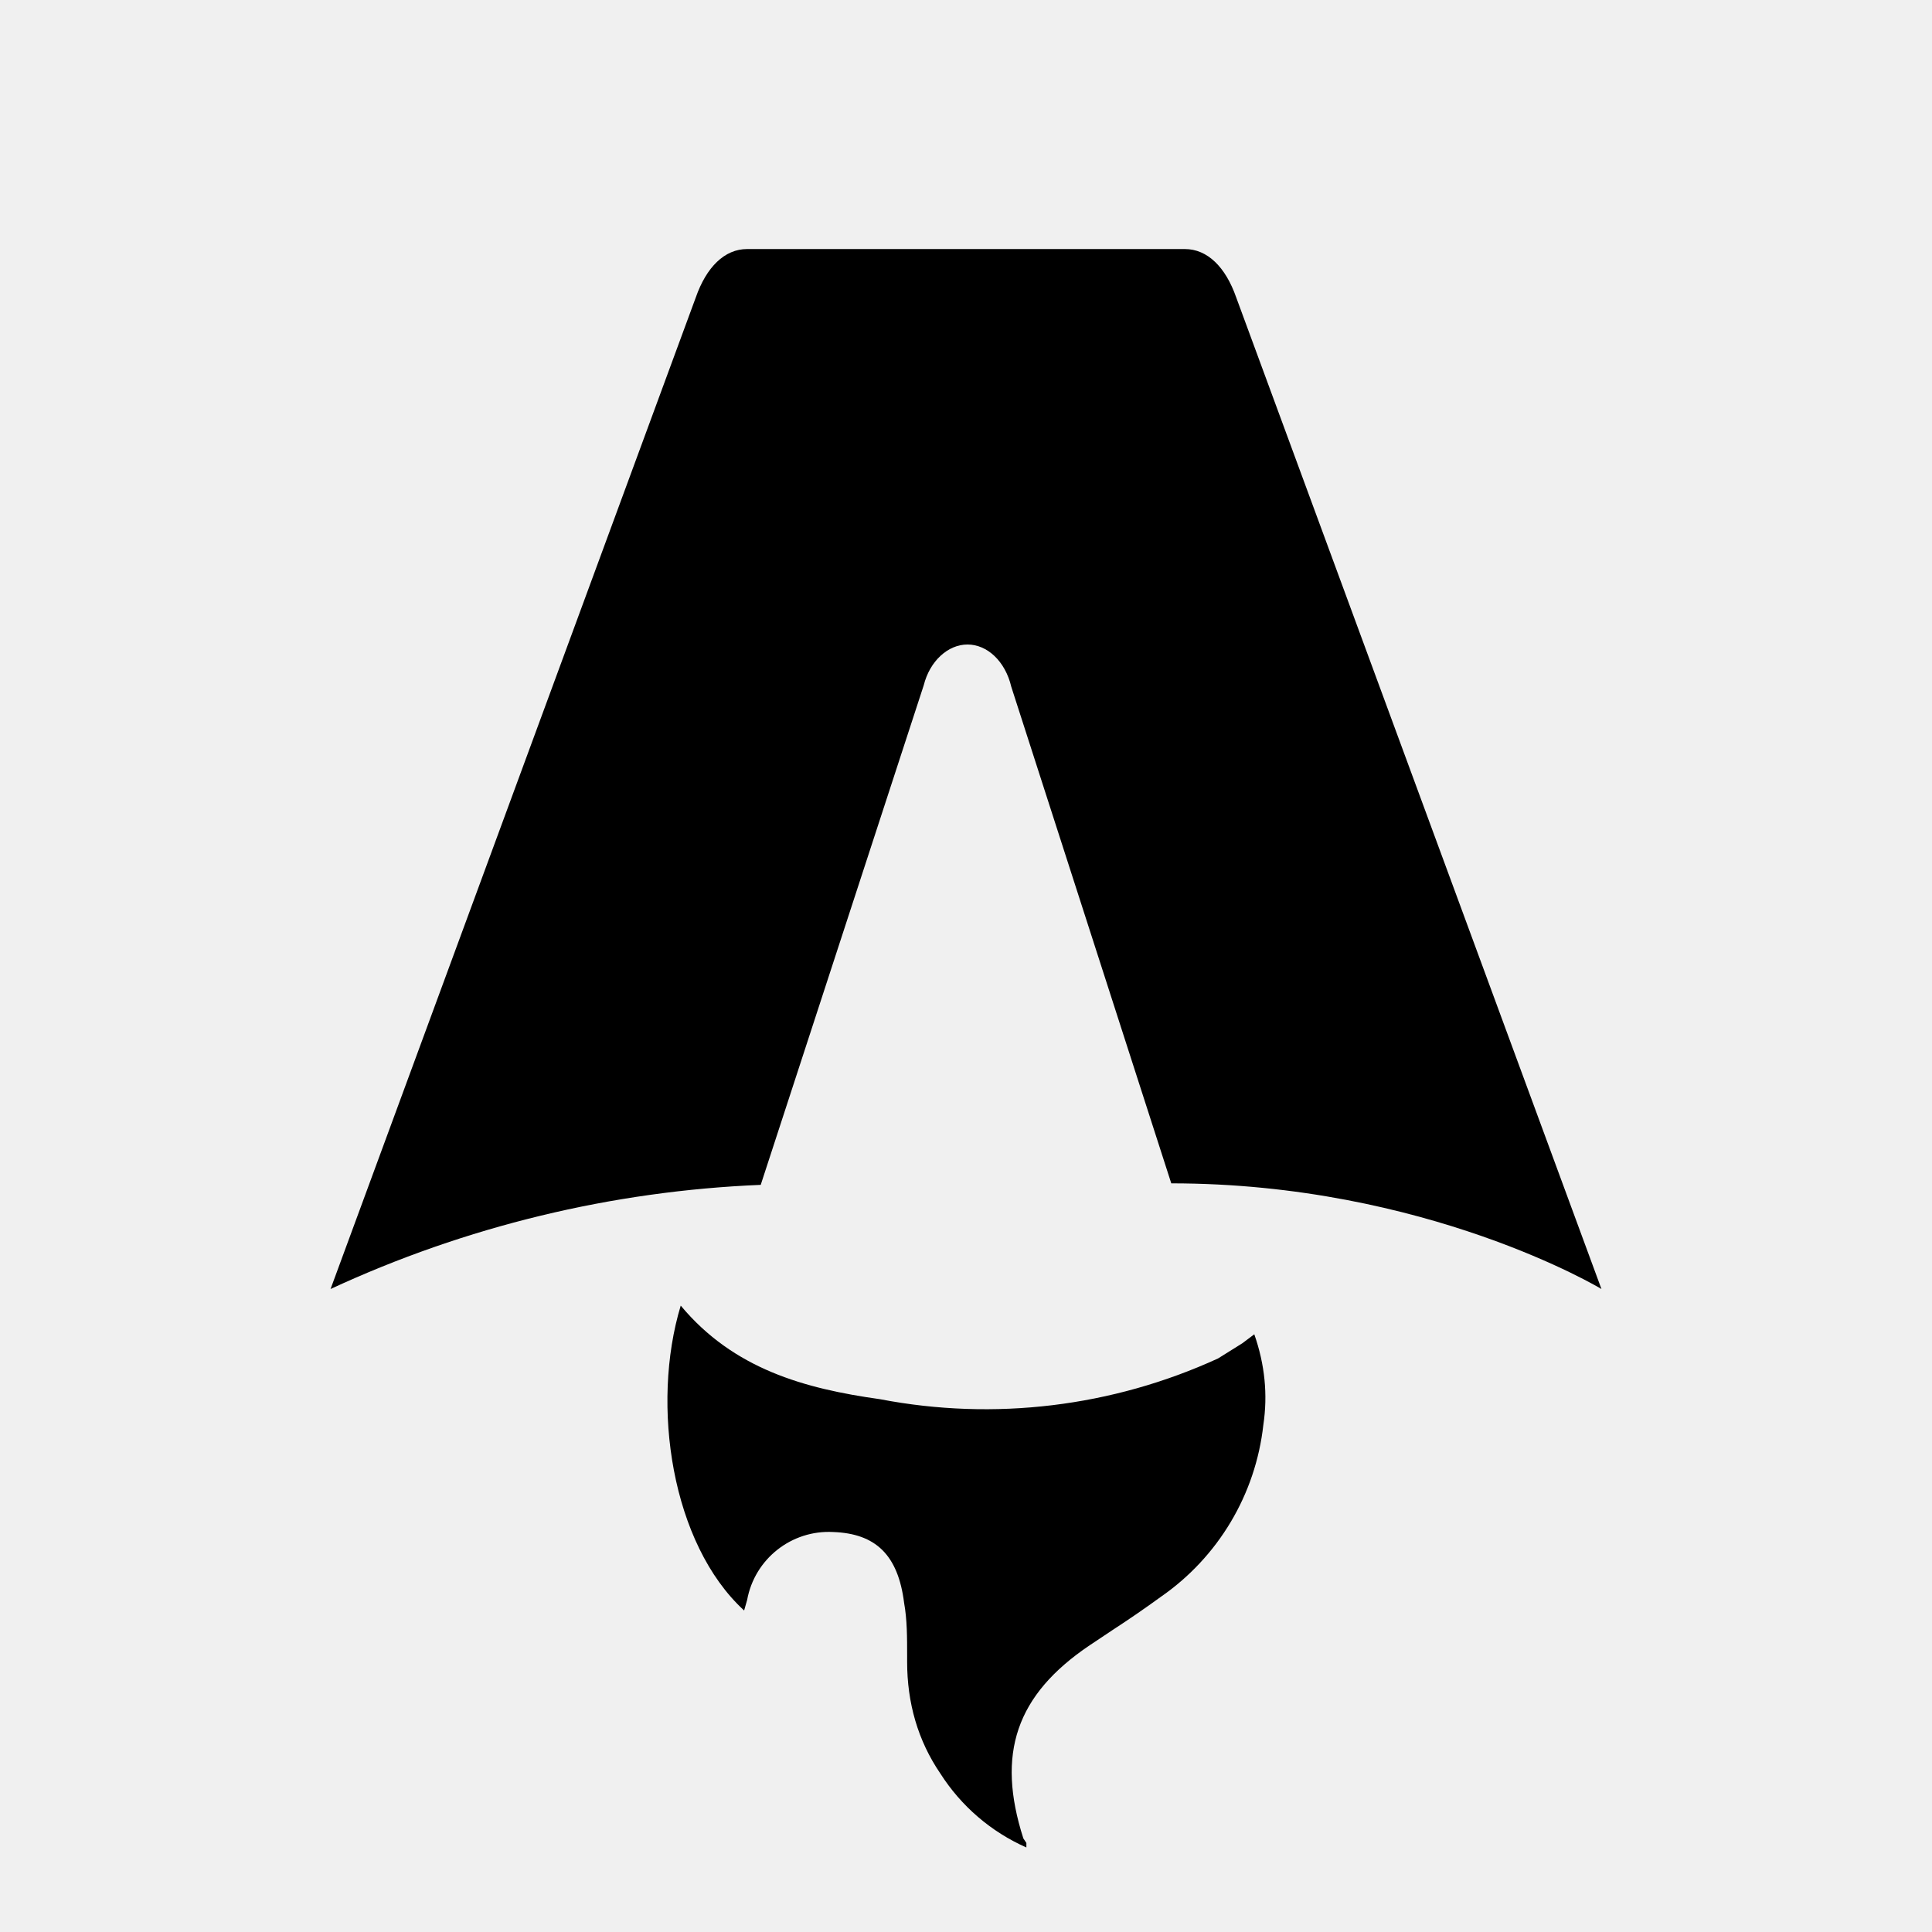
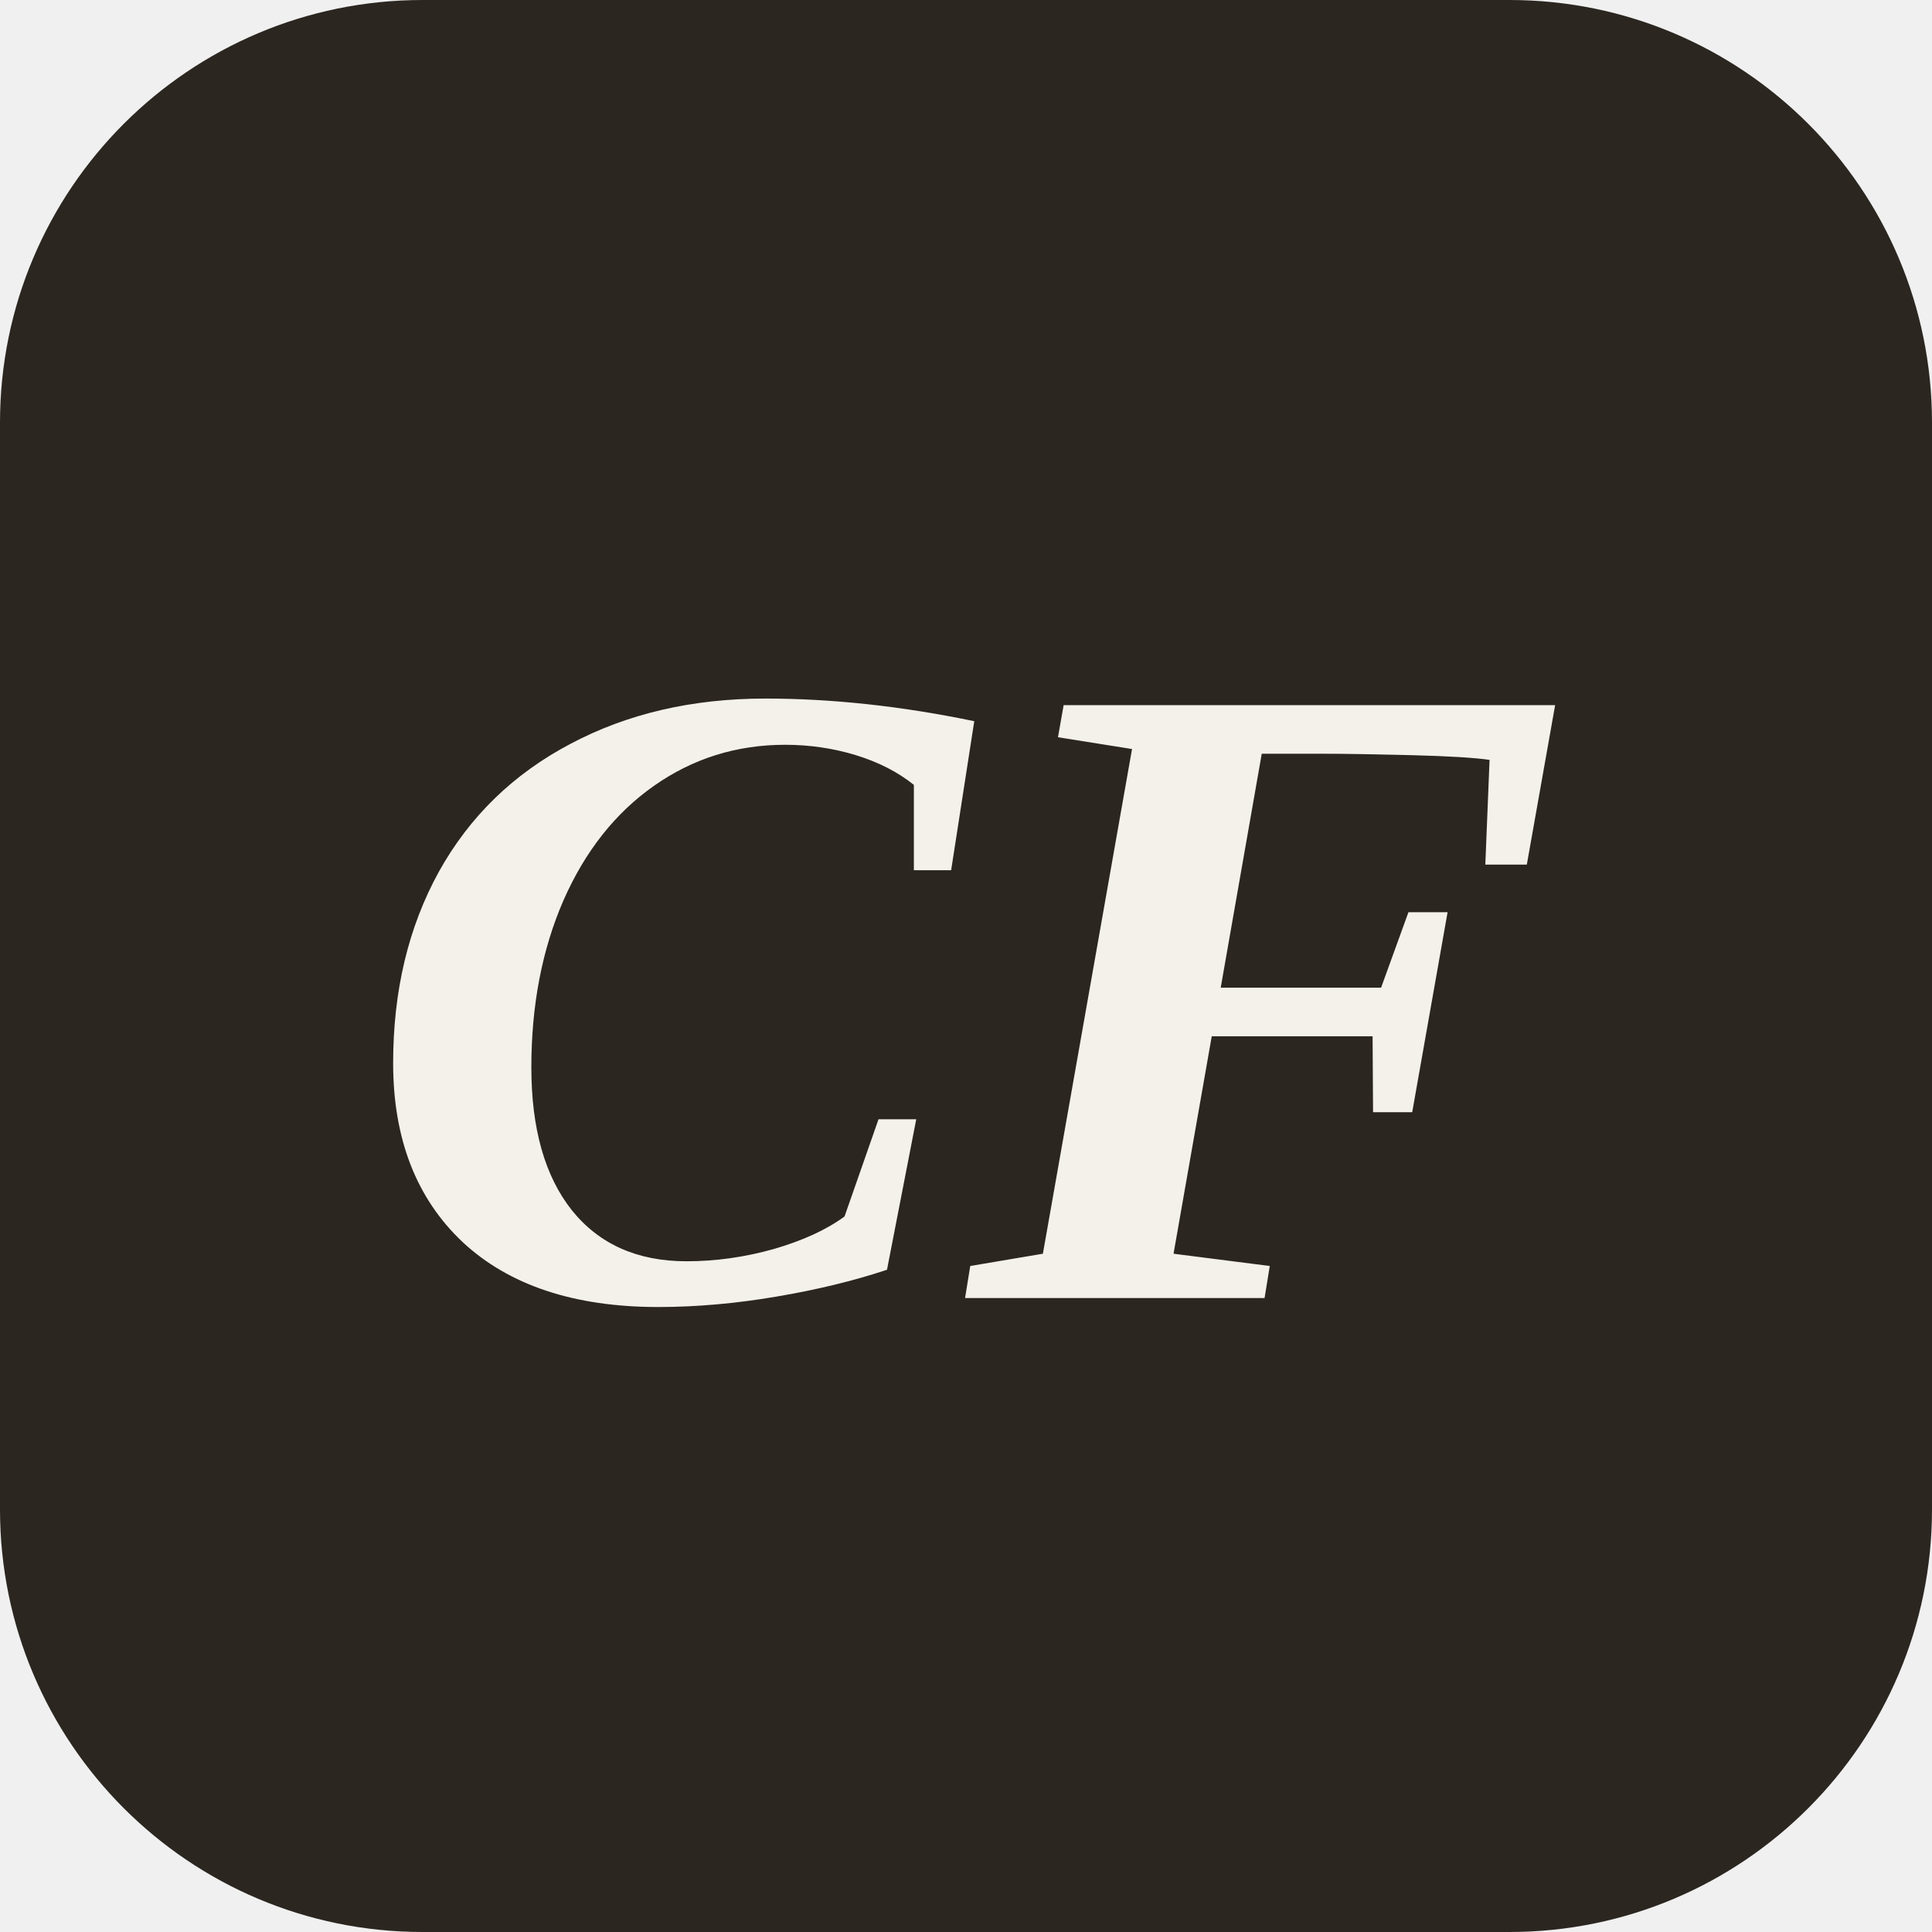
- <svg xmlns="http://www.w3.org/2000/svg" fill="none" viewBox="0 0 128 128">
-   <path d="M50.4 78.5a75.1 75.1 0 0 0-28.5 6.9l24.2-65.7c.7-2 1.9-3.2 3.4-3.2h29c1.5 0 2.7 1.2 3.4 3.2l24.2 65.7s-11.6-7-28.5-7L67 45.5c-.4-1.7-1.6-2.8-2.9-2.8-1.3 0-2.5 1.1-2.9 2.7L50.4 78.5Zm-1.1 28.2Zm-4.2-20.2c-2 6.6-.6 15.8 4.2 20.2a17.5 17.5 0 0 1 .2-.7 5.5 5.5 0 0 1 5.7-4.5c2.8.1 4.3 1.5 4.7 4.7.2 1.1.2 2.3.2 3.5v.4c0 2.7.7 5.2 2.2 7.4a13 13 0 0 0 5.7 4.9v-.3l-.2-.3c-1.8-5.6-.5-9.5 4.4-12.8l1.5-1a73 73 0 0 0 3.2-2.2 16 16 0 0 0 6.8-11.4c.3-2 .1-4-.6-6l-.8.6-1.6 1a37 37 0 0 1-22.4 2.7c-5-.7-9.7-2-13.2-6.2Z" />
-   <style>
-         path { fill: #000; }
-         @media (prefers-color-scheme: dark) {
-             path { fill: #FFF; }
-         }
-     </style>
+ <svg xmlns="http://www.w3.org/2000/svg" viewBox="0 0 64 64">
+   <rect width="64" height="64" rx="14" fill="#2B2620" />
+   <text x="32" y="43" font-family="Georgia, 'Times New Roman', serif" font-size="30" font-style="italic" font-weight="600" fill="#F4F1EA" text-anchor="middle">CF</text>
</svg>
